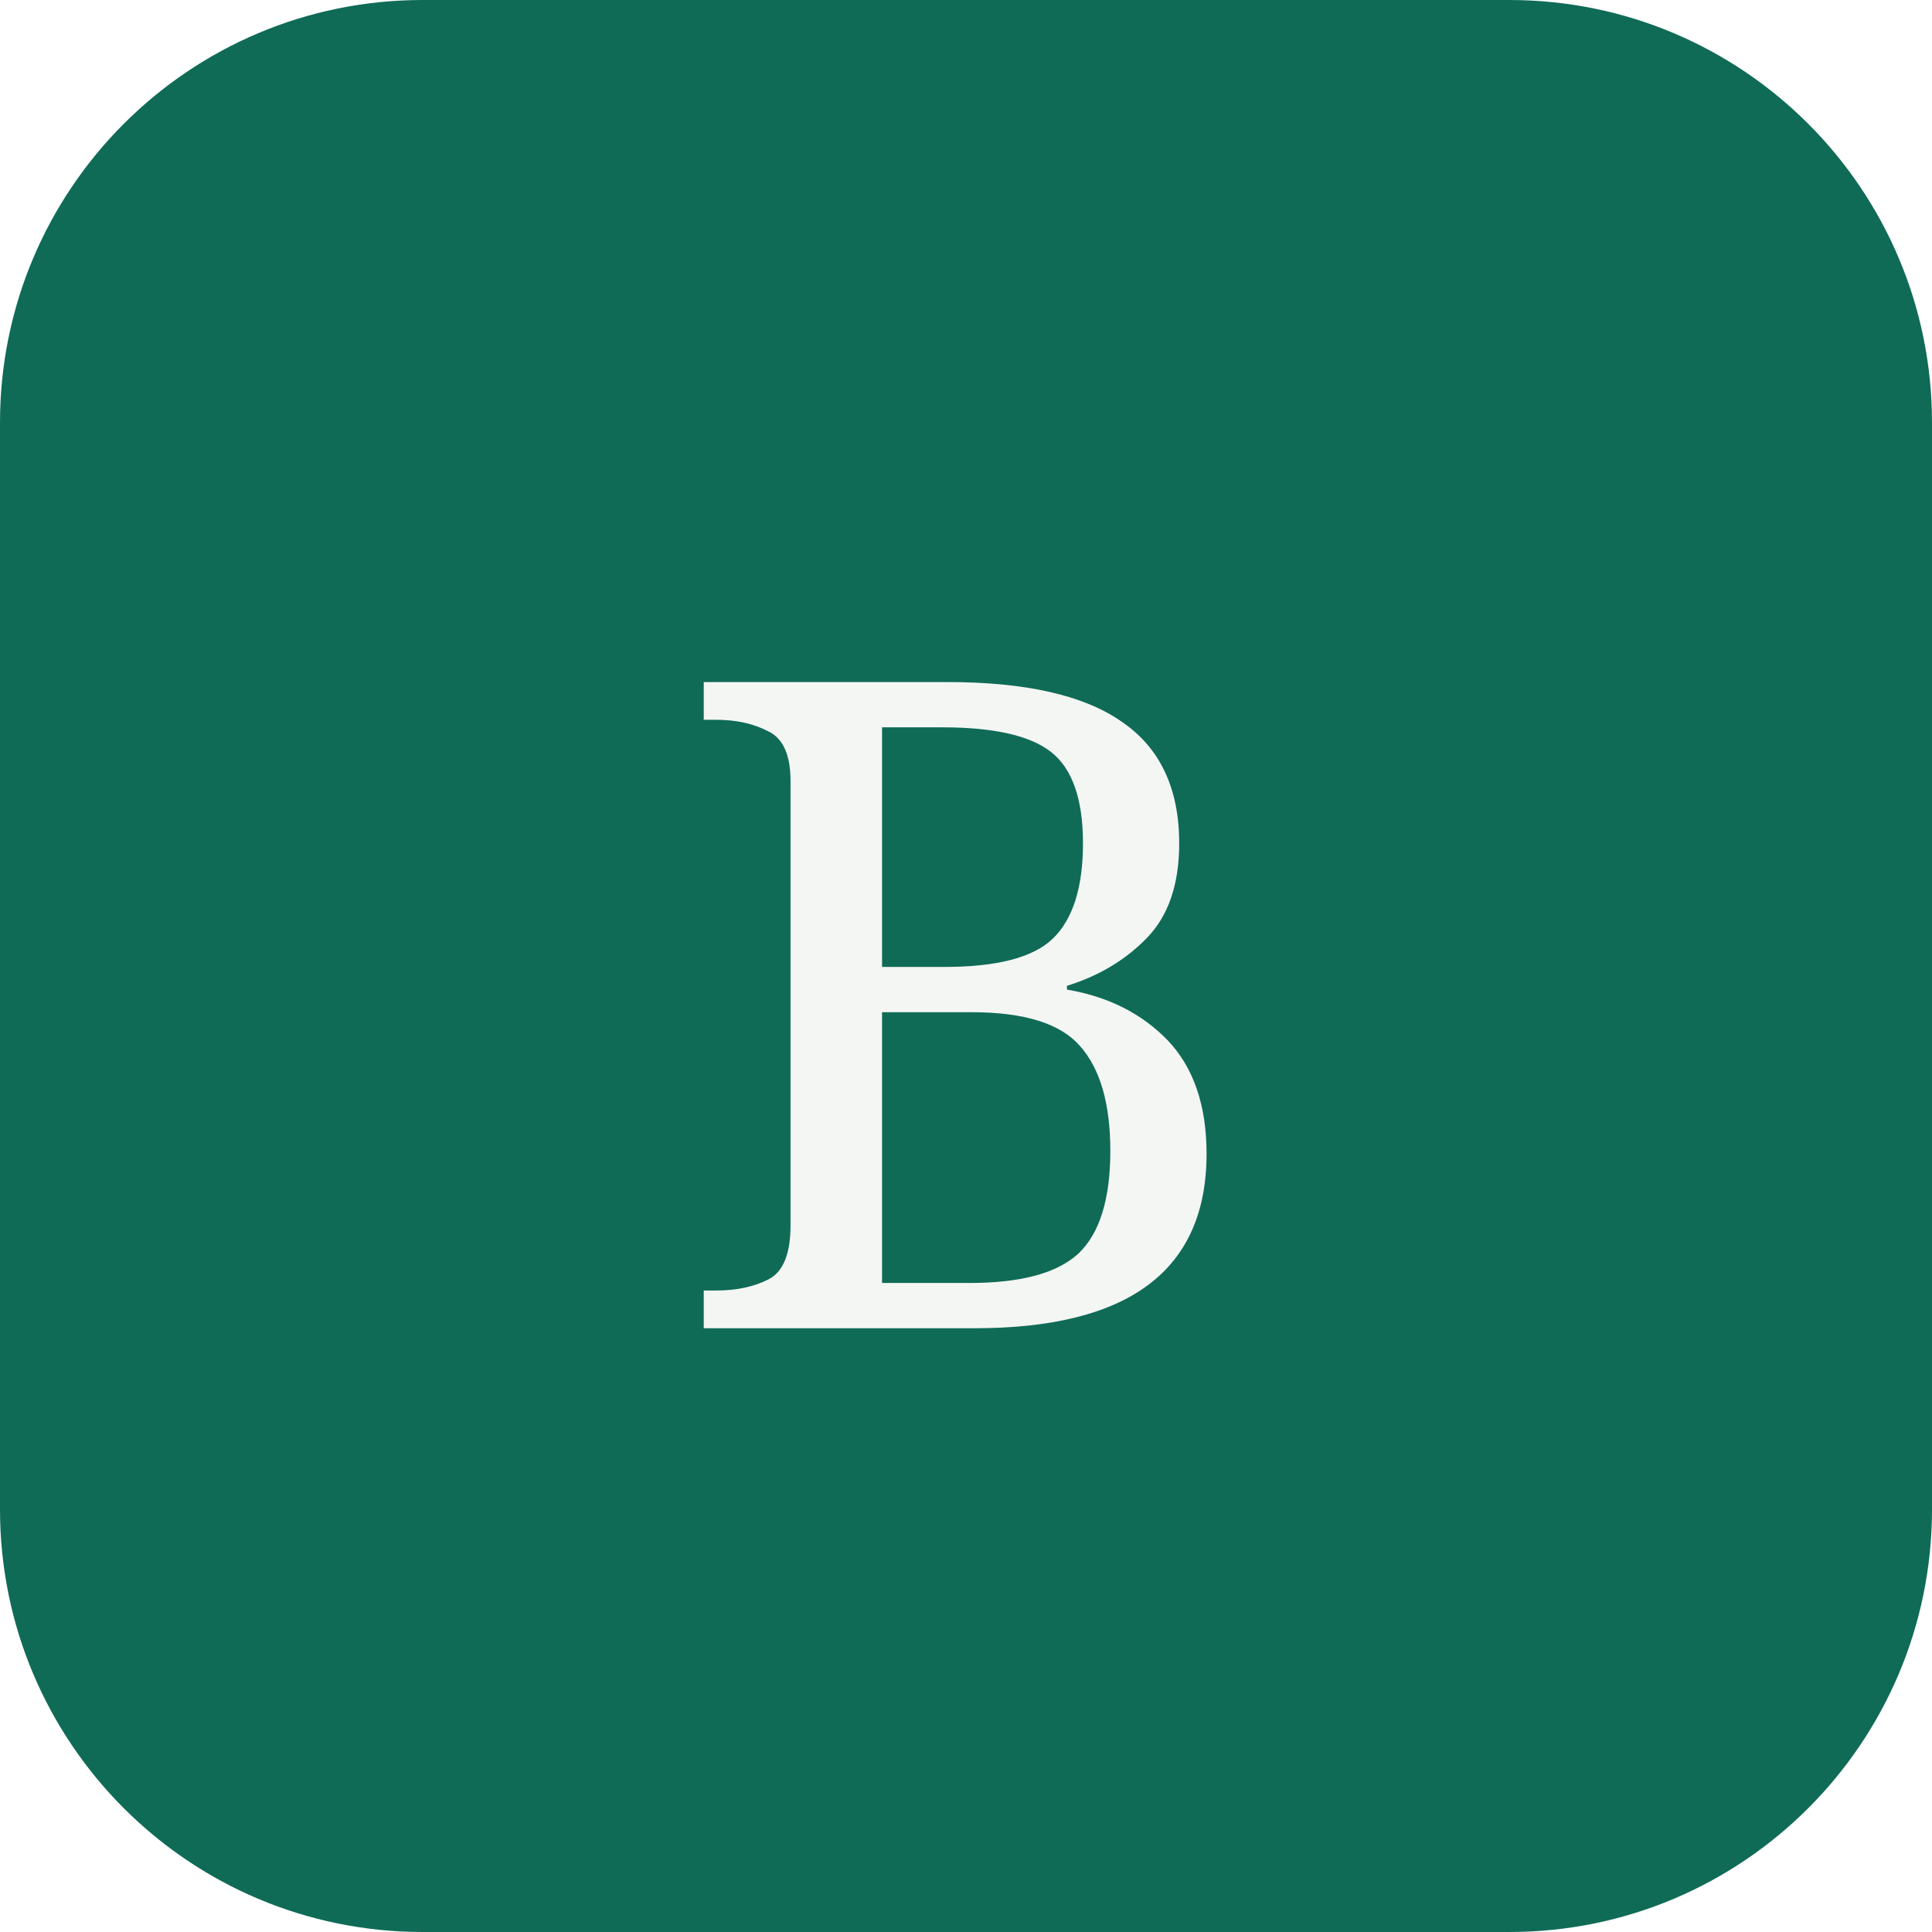
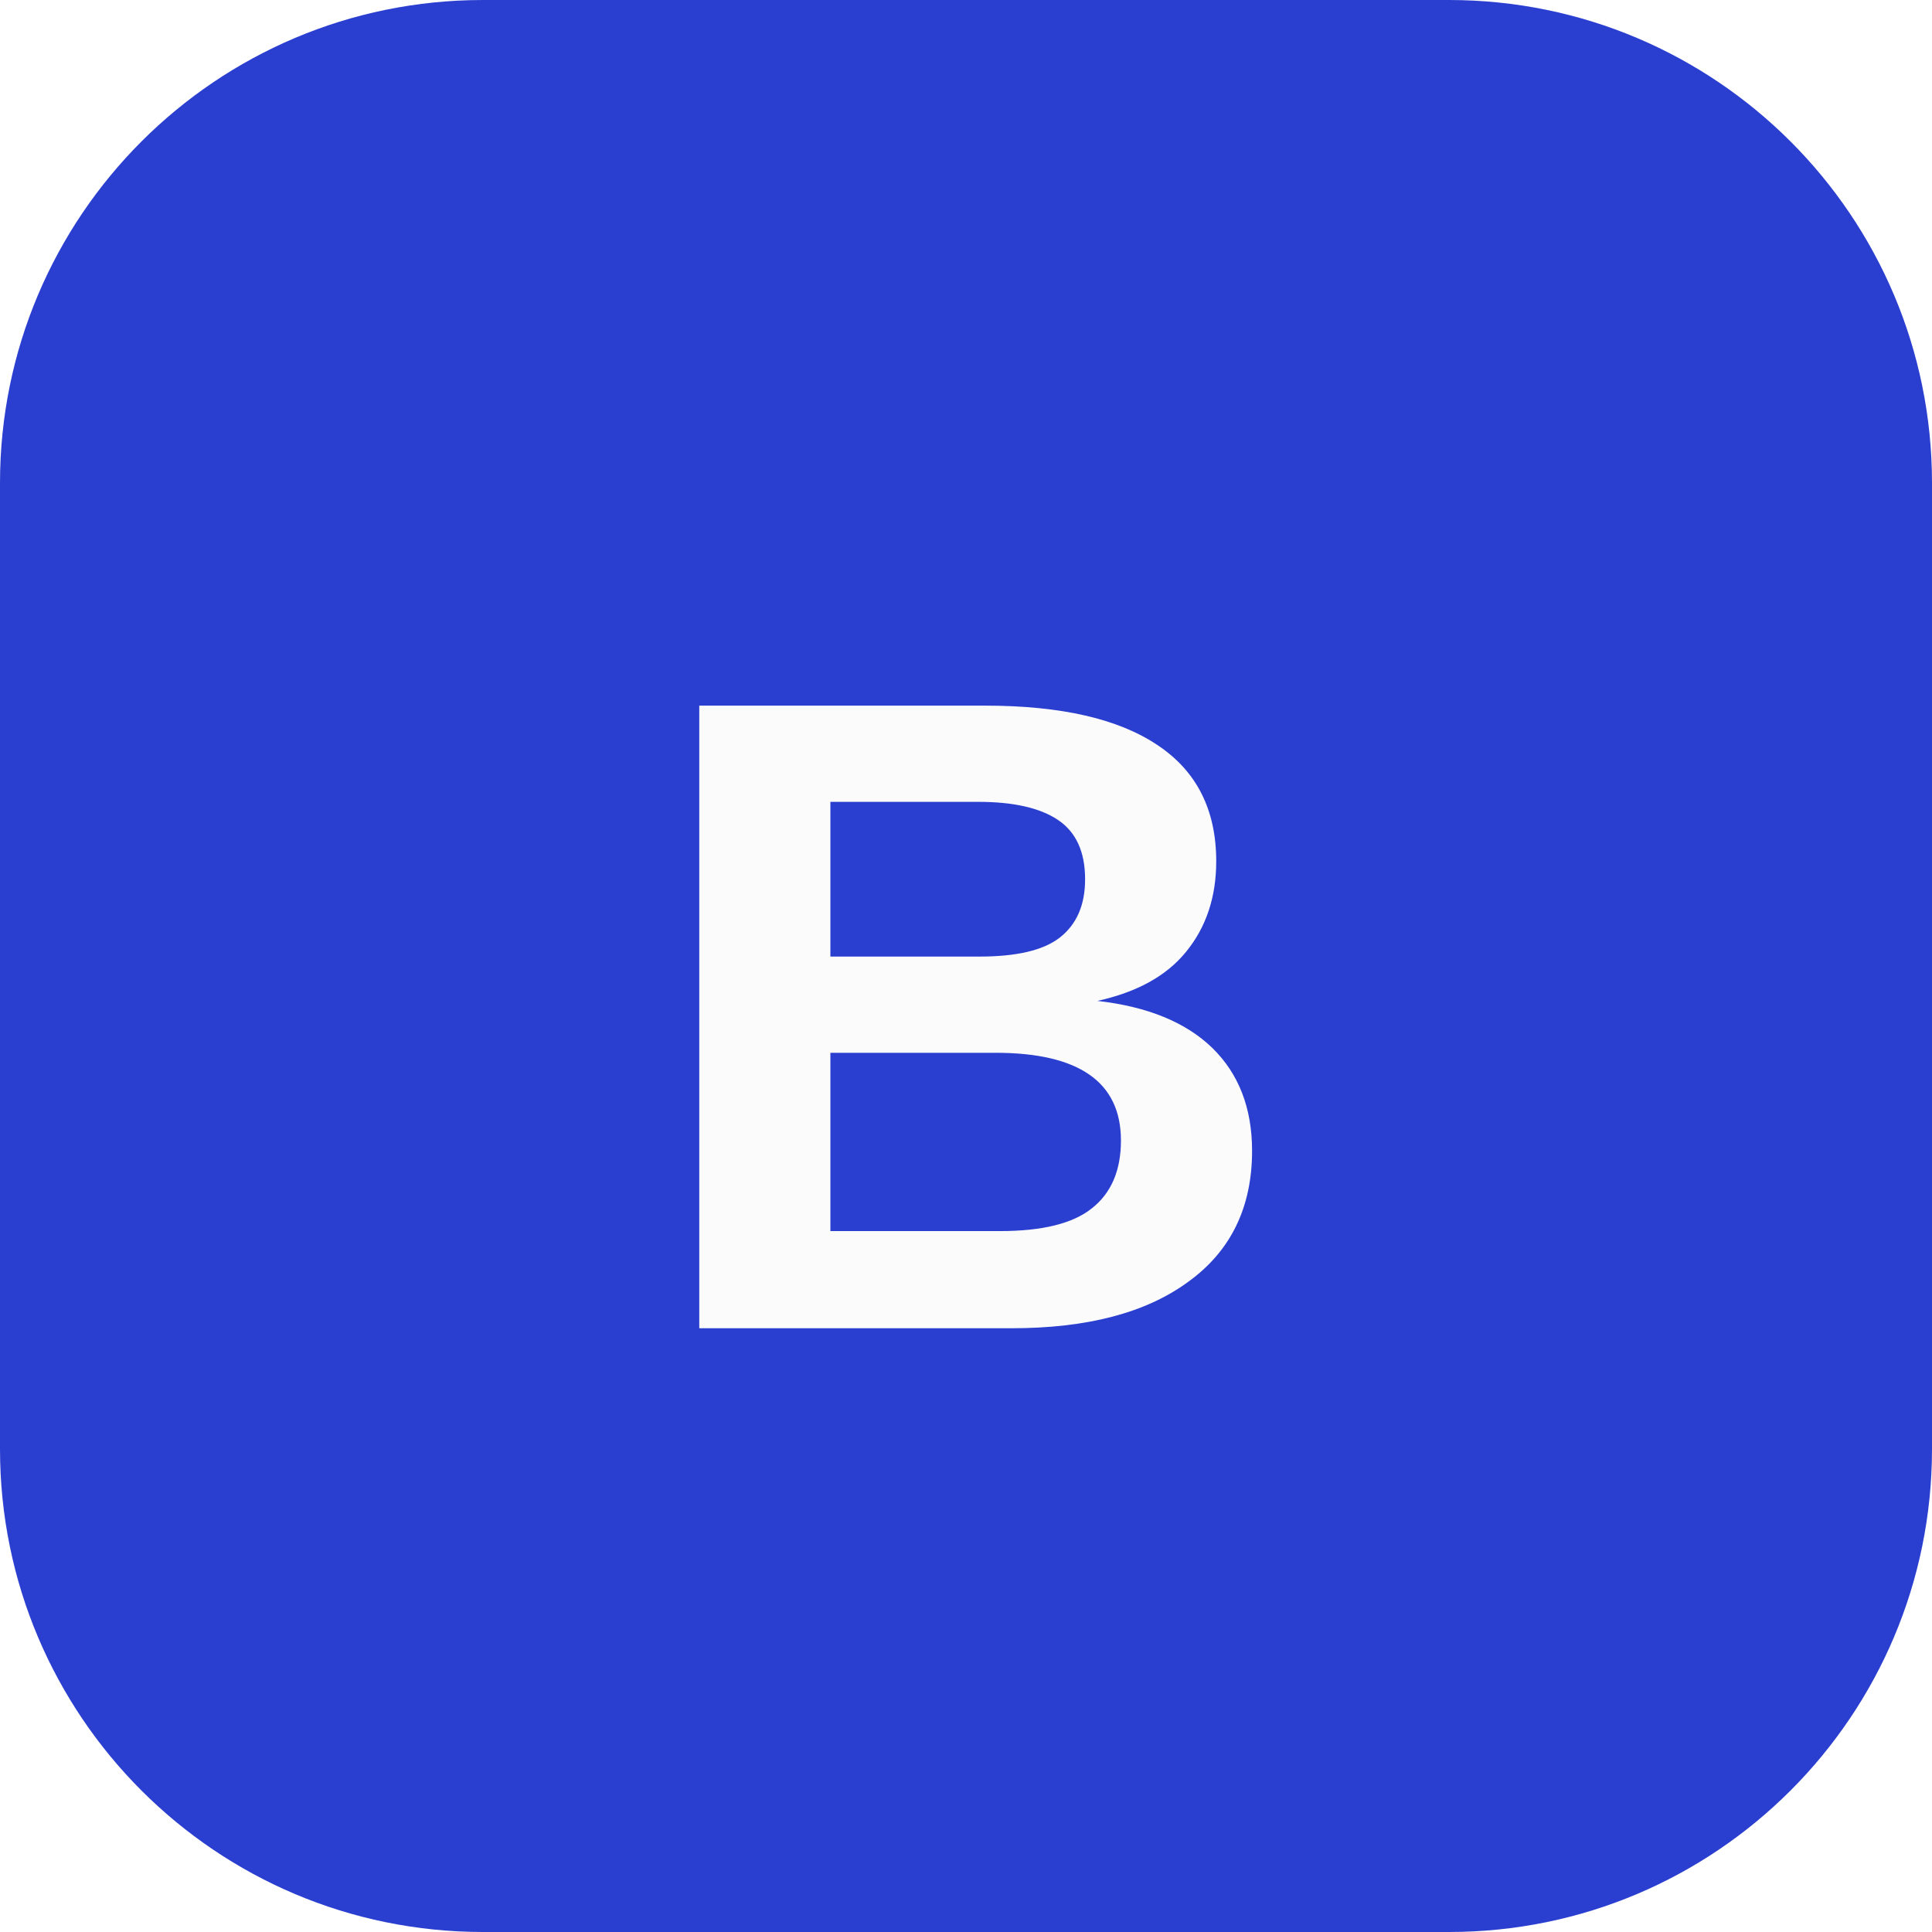
<svg xmlns="http://www.w3.org/2000/svg" viewBox="0 0 32 32">
-   <rect width="32" height="32" rx="7" fill="#0f6b56" />
-   <text x="16" y="22" text-anchor="middle" font-family="Georgia, serif" font-size="15" fill="#f4f6f4">B</text>
+   <rect width="32" height="32" rx="8" fill="#2a3fd0" />
+   <text x="16" y="22" text-anchor="middle" font-family="Arial, sans-serif" font-size="15" font-weight="700" fill="#fbfbfc">B</text>
</svg>
